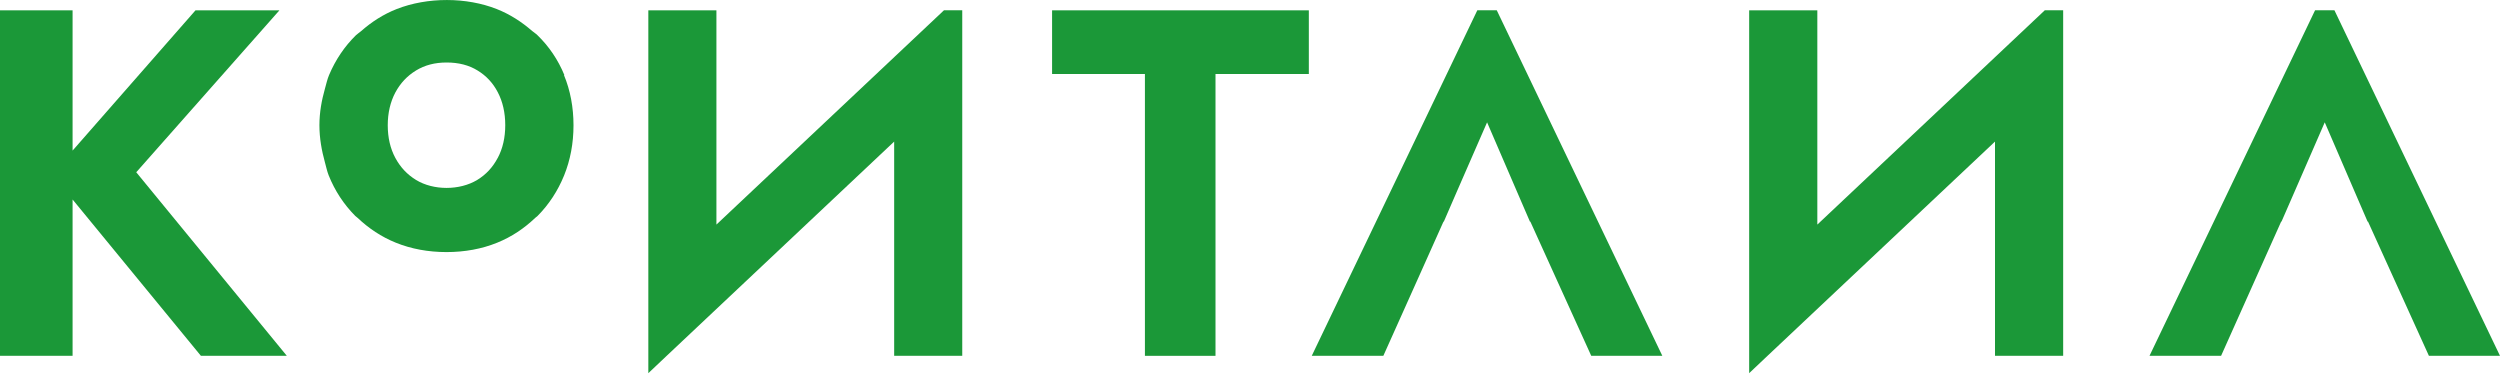
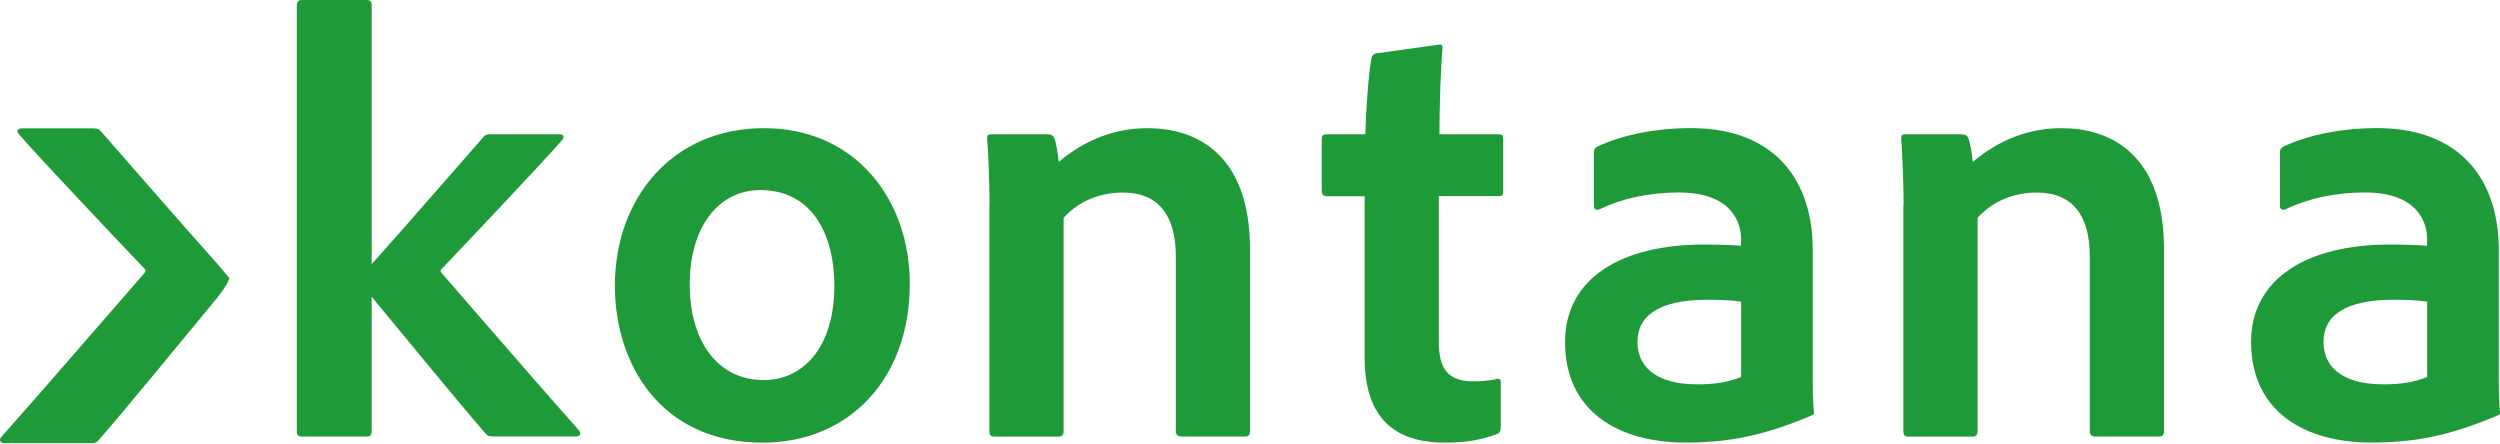
- <svg xmlns="http://www.w3.org/2000/svg" id="Capa_1" version="1.1" viewBox="0 0 300 46.07">
+ <svg xmlns="http://www.w3.org/2000/svg" id="Capa_1" version="1.1" viewBox="0 0 299 53">
  <defs>
    <style>
      .st0 {
-         fill: none;
-       }
- 
-       .st1 {
-         fill: #1b9838;
+         fill: #1e9a38;
      }
    </style>
  </defs>
-   <polyline class="st0" points="209.9 42.7 209.9 1.24 218.08 1.24 218.08 26.95 245.38 1.23" />
-   <line class="st0" x1="179.61" y1="1.23" x2="199.48" y2="42.7" />
-   <polyline class="st0" points="190.95 42.7 186.68 33.29 183.64 26.59 183.59 26.59 182.6 24.3 178.45 14.68 174.8 23.04 173.26 26.59 173.22 26.59 170.22 33.29 166 42.7" />
-   <line class="st0" x1="157.41" y1="42.7" x2="177.28" y2="1.23" />
-   <polyline class="st0" points="137.39 42.7 137.39 8.88 126.25 8.88 126.25 1.24 157.06 1.24 157.06 8.88 145.86 8.88 145.86 42.7" />
-   <line class="st0" x1="115.47" y1="1.23" x2="115.47" y2="42.7" />
-   <polygon class="st0" points="8.71 42.7 24.11 42.7 8.71 23.94 8.71 42.7" />
-   <polyline class="st0" points="107.3 42.7 107.3 16.99 80 42.7" />
-   <polyline class="st0" points="291.47 42.7 287.2 33.29 284.16 26.59 284.11 26.59 283.12 24.3 278.97 14.68 275.33 23.04 273.78 26.59 273.74 26.59 270.74 33.29 266.53 42.7" />
-   <polyline class="st0" points="239.4 42.7 239.4 16.99 212.1 42.7" />
-   <line class="st0" x1="257.94" y1="42.7" x2="277.81" y2="1.23" />
-   <line class="st0" x1="247.58" y1="1.23" x2="247.58" y2="42.7" />
-   <polygon class="st1" points="33.53 1.24 23.46 1.24 8.71 18.07 8.71 1.24 0 1.24 0 42.7 8.71 42.7 8.71 23.94 24.11 42.7 34.42 42.7 16.35 20.67 33.53 1.24" />
-   <polygon class="st1" points="113.28 1.23 85.97 26.95 85.97 1.24 77.8 1.24 77.8 42.7 77.8 44.78 80 42.7 107.3 16.99 107.3 42.7 115.47 42.7 115.47 1.23 113.28 1.23" />
-   <polygon class="st1" points="157.06 8.88 157.06 1.24 126.25 1.24 126.25 8.88 137.39 8.88 137.39 42.7 145.86 42.7 145.86 8.88 157.06 8.88" />
-   <polygon class="st1" points="245.38 1.23 218.08 26.95 218.08 1.24 209.9 1.24 209.9 42.7 209.9 44.78 212.1 42.7 239.4 16.99 239.4 42.7 247.58 42.7 247.58 1.23 245.38 1.23" />
-   <polygon class="st1" points="177.28 1.23 157.41 42.7 166 42.7 170.22 33.29 173.22 26.59 173.26 26.59 174.8 23.04 178.45 14.68 182.6 24.3 183.59 26.59 183.64 26.59 186.68 33.29 190.95 42.7 199.48 42.7 179.61 1.23 177.28 1.23" />
-   <polygon class="st1" points="277.81 1.23 257.94 42.7 266.53 42.7 270.74 33.29 273.74 26.59 273.78 26.59 275.33 23.04 278.97 14.68 283.12 24.3 284.11 26.59 284.16 26.59 287.2 33.29 291.47 42.7 300 42.7 280.13 1.23 277.81 1.23" />
-   <path class="st1" d="M67.72,9c-.75-1.82-1.84-3.44-3.24-4.79-.19-.19-.42-.32-.62-.49-1.25-1.09-2.65-2-4.24-2.63-3.64-1.44-8.32-1.46-12.03,0-1.6.63-3,1.54-4.24,2.63-.2.18-.43.31-.63.5-1.38,1.35-2.46,2.96-3.23,4.78-.22.52-.34,1.09-.5,1.65-.39,1.38-.66,2.83-.66,4.38s.27,3.04.66,4.45c.15.52.25,1.06.45,1.56.74,1.85,1.82,3.49,3.19,4.87.09.09.2.15.29.24,1.32,1.25,2.84,2.27,4.57,2.97,1.85.75,3.9,1.13,6.09,1.13s4.25-.38,6.09-1.13c1.73-.7,3.24-1.72,4.55-2.97.09-.09.2-.15.29-.24,1.36-1.37,2.43-3.01,3.18-4.85.75-1.85,1.13-3.87,1.13-6.02s-.38-4.2-1.14-6.02ZM59.72,18.96c-.6,1.13-1.4,1.99-2.45,2.63-2.11,1.28-5.26,1.28-7.35,0-1.06-.65-1.87-1.51-2.48-2.64-.61-1.13-.91-2.45-.91-3.92s.31-2.8.91-3.93c.61-1.13,1.42-1.99,2.48-2.64,1.05-.64,2.25-.96,3.68-.96s2.68.32,3.71.96c1.05.64,1.85,1.5,2.43,2.62.59,1.13.89,2.46.89,3.94s-.3,2.8-.9,3.93Z" />
+   <path class="st0" d="M66.88,16.06c.51,0,.66.29.37.66-2.2,2.57-11.73,12.61-14.52,15.54-.07.07,0,.15,0,.29,4.47,5.13,11.73,13.56,16.57,18.99.22.29.07.66-.37.66h-10.04c-.51,0-.66-.15-.95-.51-2.71-3.08-9.9-11.88-13.49-16.2v16.06c0,.51-.15.66-.59.66h-7.7c-.51,0-.66-.15-.66-.66V.59c0-.37.15-.59.66-.59h7.7c.37,0,.59.15.59.59v31.01c3.89-4.33,11.58-13.2,13.27-15.1.29-.37.51-.44.88-.44h8.29Z" />
+   <path class="st0" d="M108.81,33.95c0,11.36-7.26,18.99-17.6,18.99-12.24,0-17.67-9.46-17.67-18.77,0-10.41,6.82-18.84,17.82-18.84s17.45,8.58,17.45,18.62ZM82.49,34.02c0,6.74,3.3,11.44,8.87,11.44,4.55,0,8.43-3.74,8.43-11.29,0-6.09-2.64-11.44-8.87-11.44-4.91,0-8.43,4.33-8.43,11.29Z" />
+   <path class="st0" d="M118.35,24.49c0-2.49-.15-6.45-.29-7.92,0-.37.07-.51.51-.51h6.67c.51,0,.73.15.88.51.22.66.37,1.61.51,2.79,3.15-2.64,6.67-4.03,10.63-4.03,5.5,0,12.24,2.79,12.24,14.52v21.7c0,.51-.22.66-.59.66h-7.62c-.44,0-.66-.22-.66-.66v-20.9c0-4.84-2.05-7.62-6.31-7.62-2.93,0-5.35,1.1-7.11,3.01v25.59c0,.37-.22.59-.59.59h-7.7c-.44,0-.59-.22-.59-.59v-27.13Z" />
+   <path class="st0" d="M179.49,51.03c0,.44-.07.73-.44.88-1.98.73-3.81,1.03-6.23,1.03-6.01,0-9.61-2.93-9.61-10.19v-19.28h-4.62c-.37-.07-.51-.22-.51-.66v-6.16c0-.44.15-.59.59-.59h4.62c.07-2.57.37-7.19.73-9.02.07-.37.22-.59.59-.66l7.41-1.03c.37-.07.51,0,.51.37-.22,2.42-.37,6.75-.37,10.34h7.11c.37,0,.51.15.51.51v6.38c0,.37-.15.51-.51.51h-7.19v17.38c0,3.23,1.03,4.77,4.18,4.77.95,0,1.76-.07,2.79-.29.22-.07.44,0,.44.44v5.28Z" />
+   <path class="st0" d="M216.8,44.72c0,1.61,0,3.08.15,4.62,0,.15,0,.22-.15.29-6.01,2.57-10.26,3.3-15.25,3.3-7.99,0-14.37-3.74-14.37-12.02,0-7.77,6.97-11.66,16.5-11.66,2.2,0,3.88.07,4.55.15v-.88c0-1.69-.95-5.5-7.41-5.5-3.67,0-6.89.73-9.6,2.05-.22.07-.59,0-.59-.44v-6.38c0-.37.07-.51.44-.73,3.15-1.47,7.19-2.2,11.14-2.2,10.19,0,14.59,6.38,14.59,14.52v14.88ZM208.23,36.07c-1.1-.15-2.35-.22-4.03-.22-5.79,0-8.36,1.91-8.36,5.06,0,2.71,1.91,5.06,7.19,5.06,1.91,0,3.59-.22,5.21-.88v-9.02Z" />
+   <path class="st0" d="M227.67,24.49c0-2.49-.15-6.45-.29-7.92,0-.37.07-.51.51-.51h6.67c.51,0,.73.15.88.51.22.66.37,1.61.51,2.79,3.15-2.64,6.67-4.03,10.63-4.03,5.5,0,12.24,2.79,12.24,14.52v21.7c0,.51-.22.66-.59.66h-7.63c-.44,0-.66-.22-.66-.66v-20.9c0-4.84-2.05-7.62-6.31-7.62-2.93,0-5.35,1.1-7.11,3.01v25.59c0,.37-.22.59-.59.59h-7.7c-.44,0-.59-.22-.59-.59v-27.13Z" />
+   <path class="st0" d="M298.85,44.72c0,1.61,0,3.08.15,4.62,0,.15,0,.22-.15.29-6.01,2.57-10.26,3.3-15.25,3.3-7.99,0-14.37-3.74-14.37-12.02,0-7.77,6.97-11.66,16.5-11.66,2.2,0,3.88.07,4.55.15v-.88c0-1.69-.95-5.5-7.41-5.5-3.67,0-6.89.73-9.6,2.05-.22.07-.59,0-.59-.44v-6.38c0-.37.07-.51.44-.73,3.15-1.47,7.19-2.2,11.14-2.2,10.19,0,14.59,6.38,14.59,14.52v14.88ZM290.28,36.07c-1.1-.15-2.35-.22-4.03-.22-5.79,0-8.36,1.91-8.36,5.06,0,2.71,1.91,5.06,7.19,5.06,1.91,0,3.59-.22,5.21-.88v-9.02Z" />
+   <path class="st0" d="M11.25,15.36c.38,0,.61.08.92.46,1.76,1.99,9.77,11.22,13.82,15.73l1.43,1.7c0,.54-1.43,2.35-1.43,2.35-3.74,4.5-11.22,13.67-14.05,16.87-.3.38-.46.53-.99.53H.49c-.46,0-.61-.38-.38-.69,5.04-5.65,12.6-14.43,17.26-19.77,0-.15.08-.23,0-.31-2.9-3.05-12.83-13.51-15.12-16.19-.31-.38-.15-.69.38-.69h8.63Z" />
</svg>
